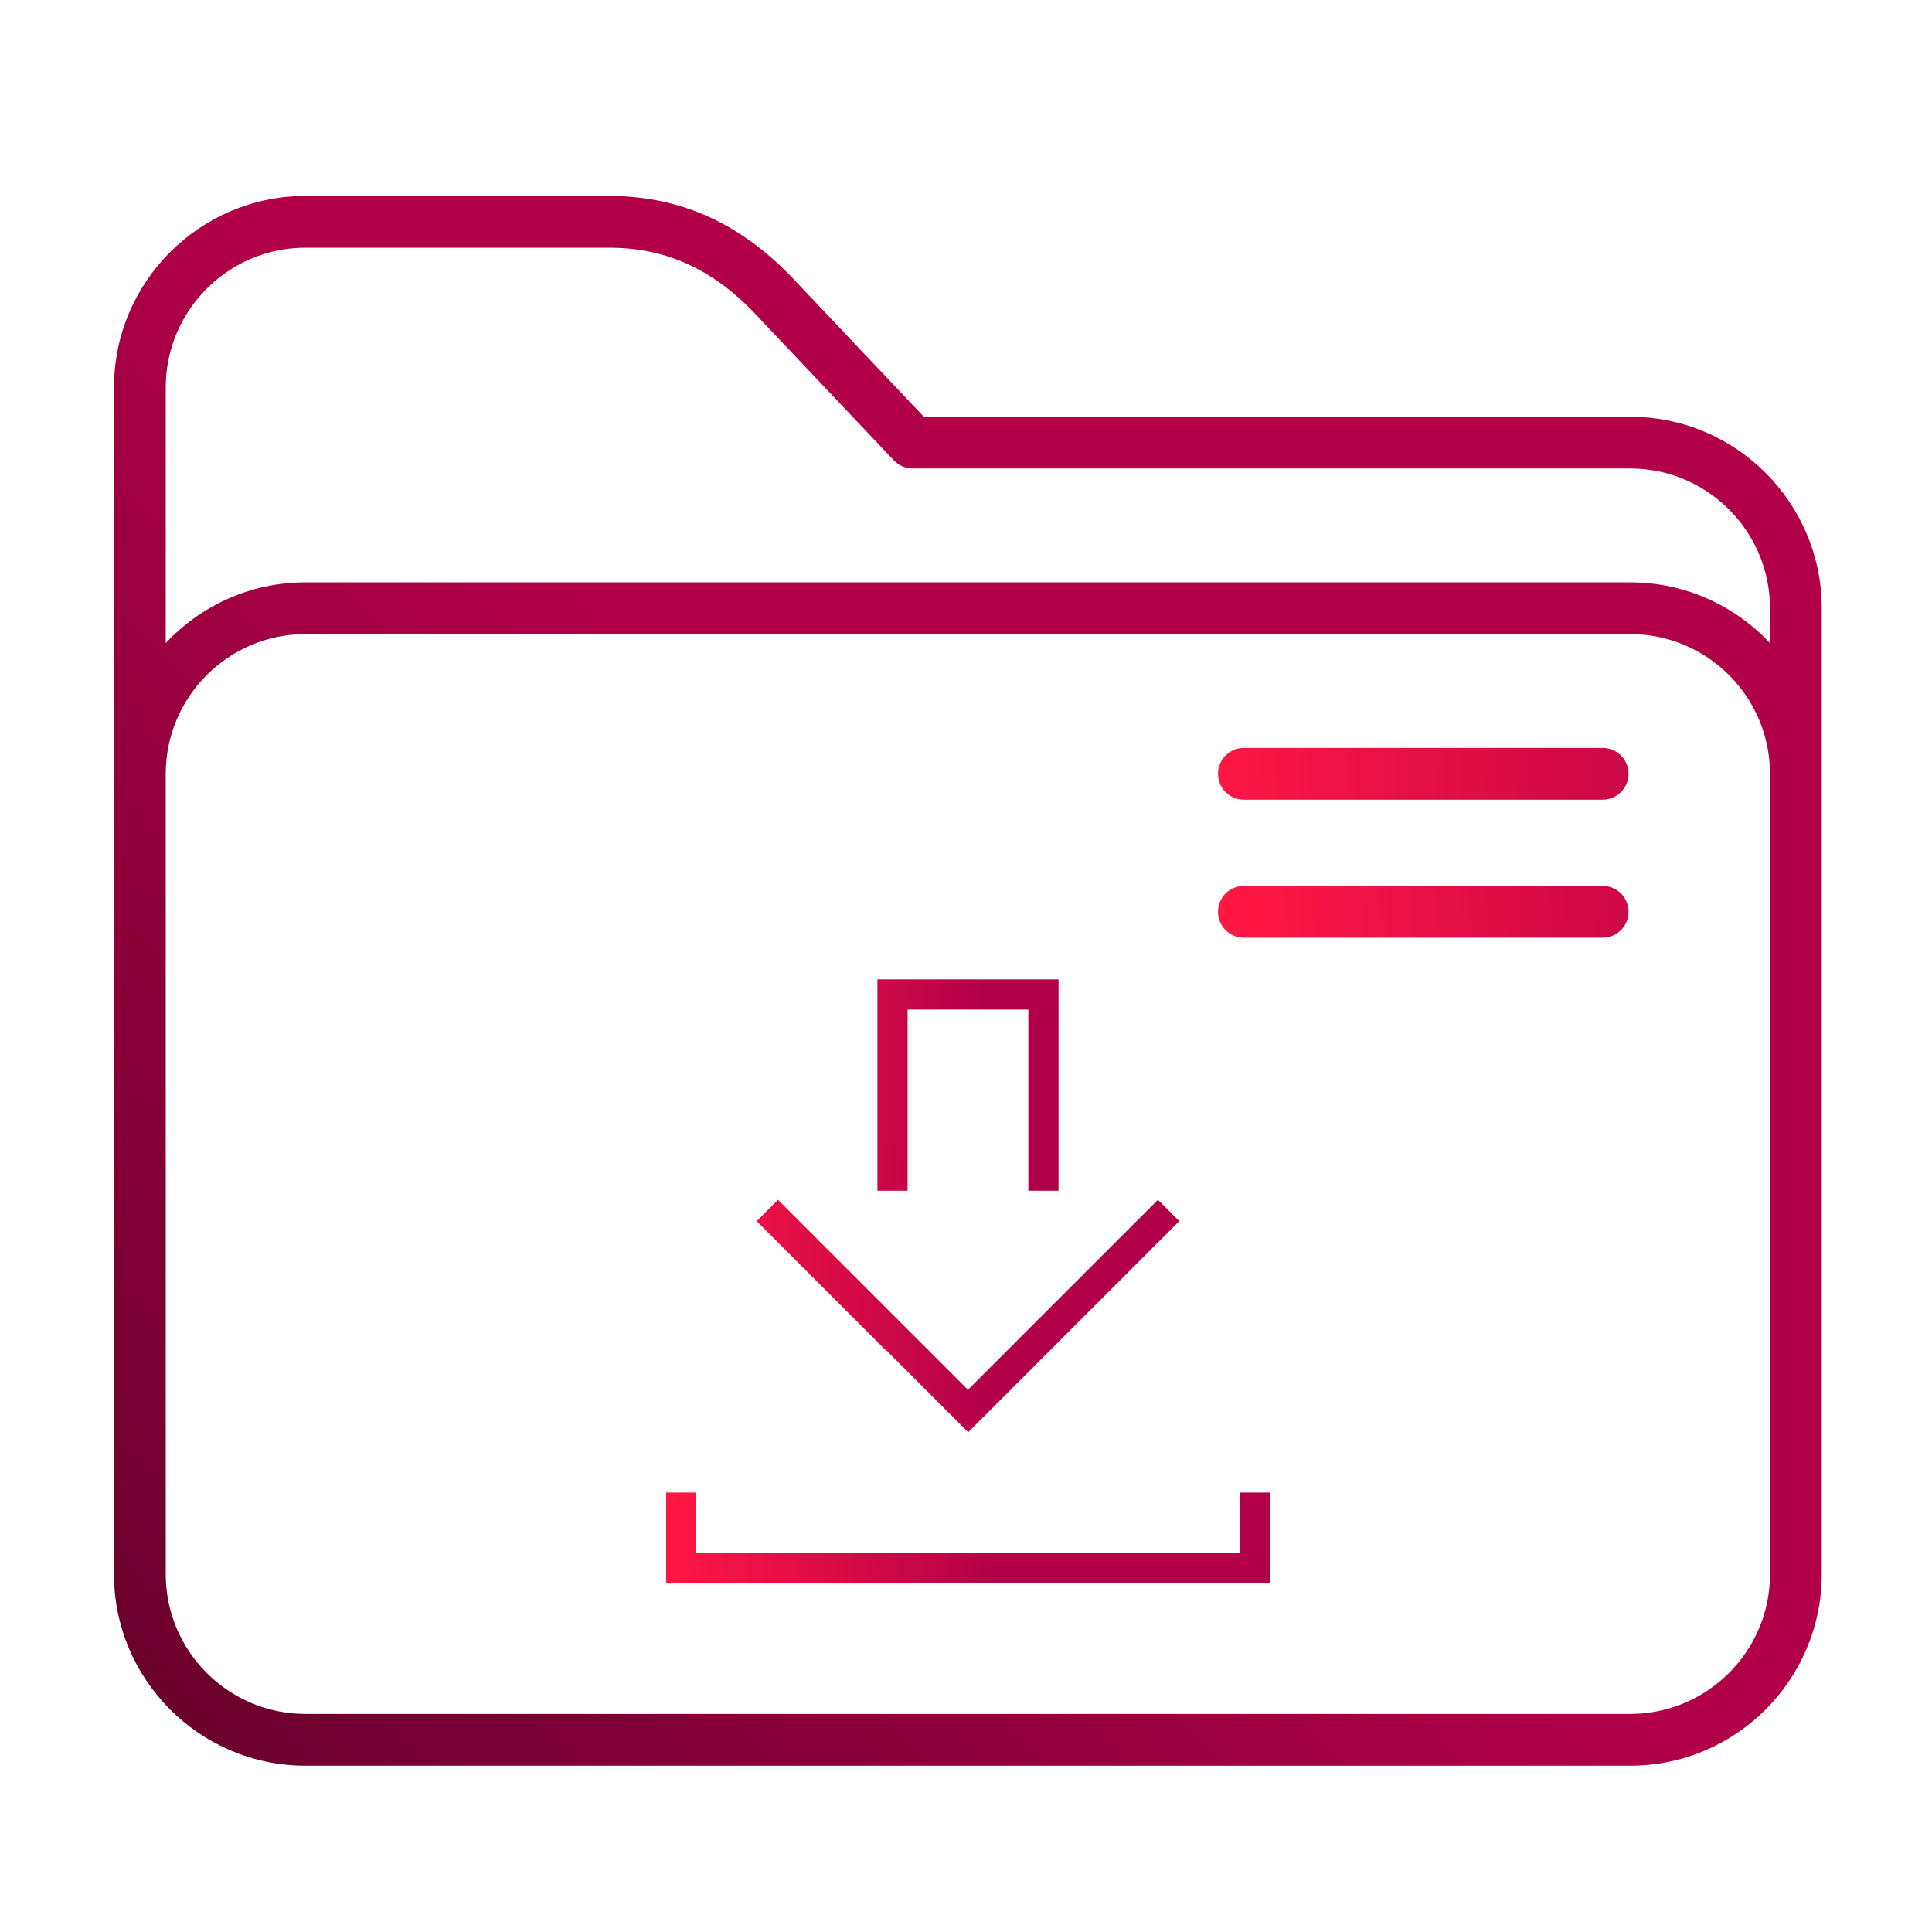
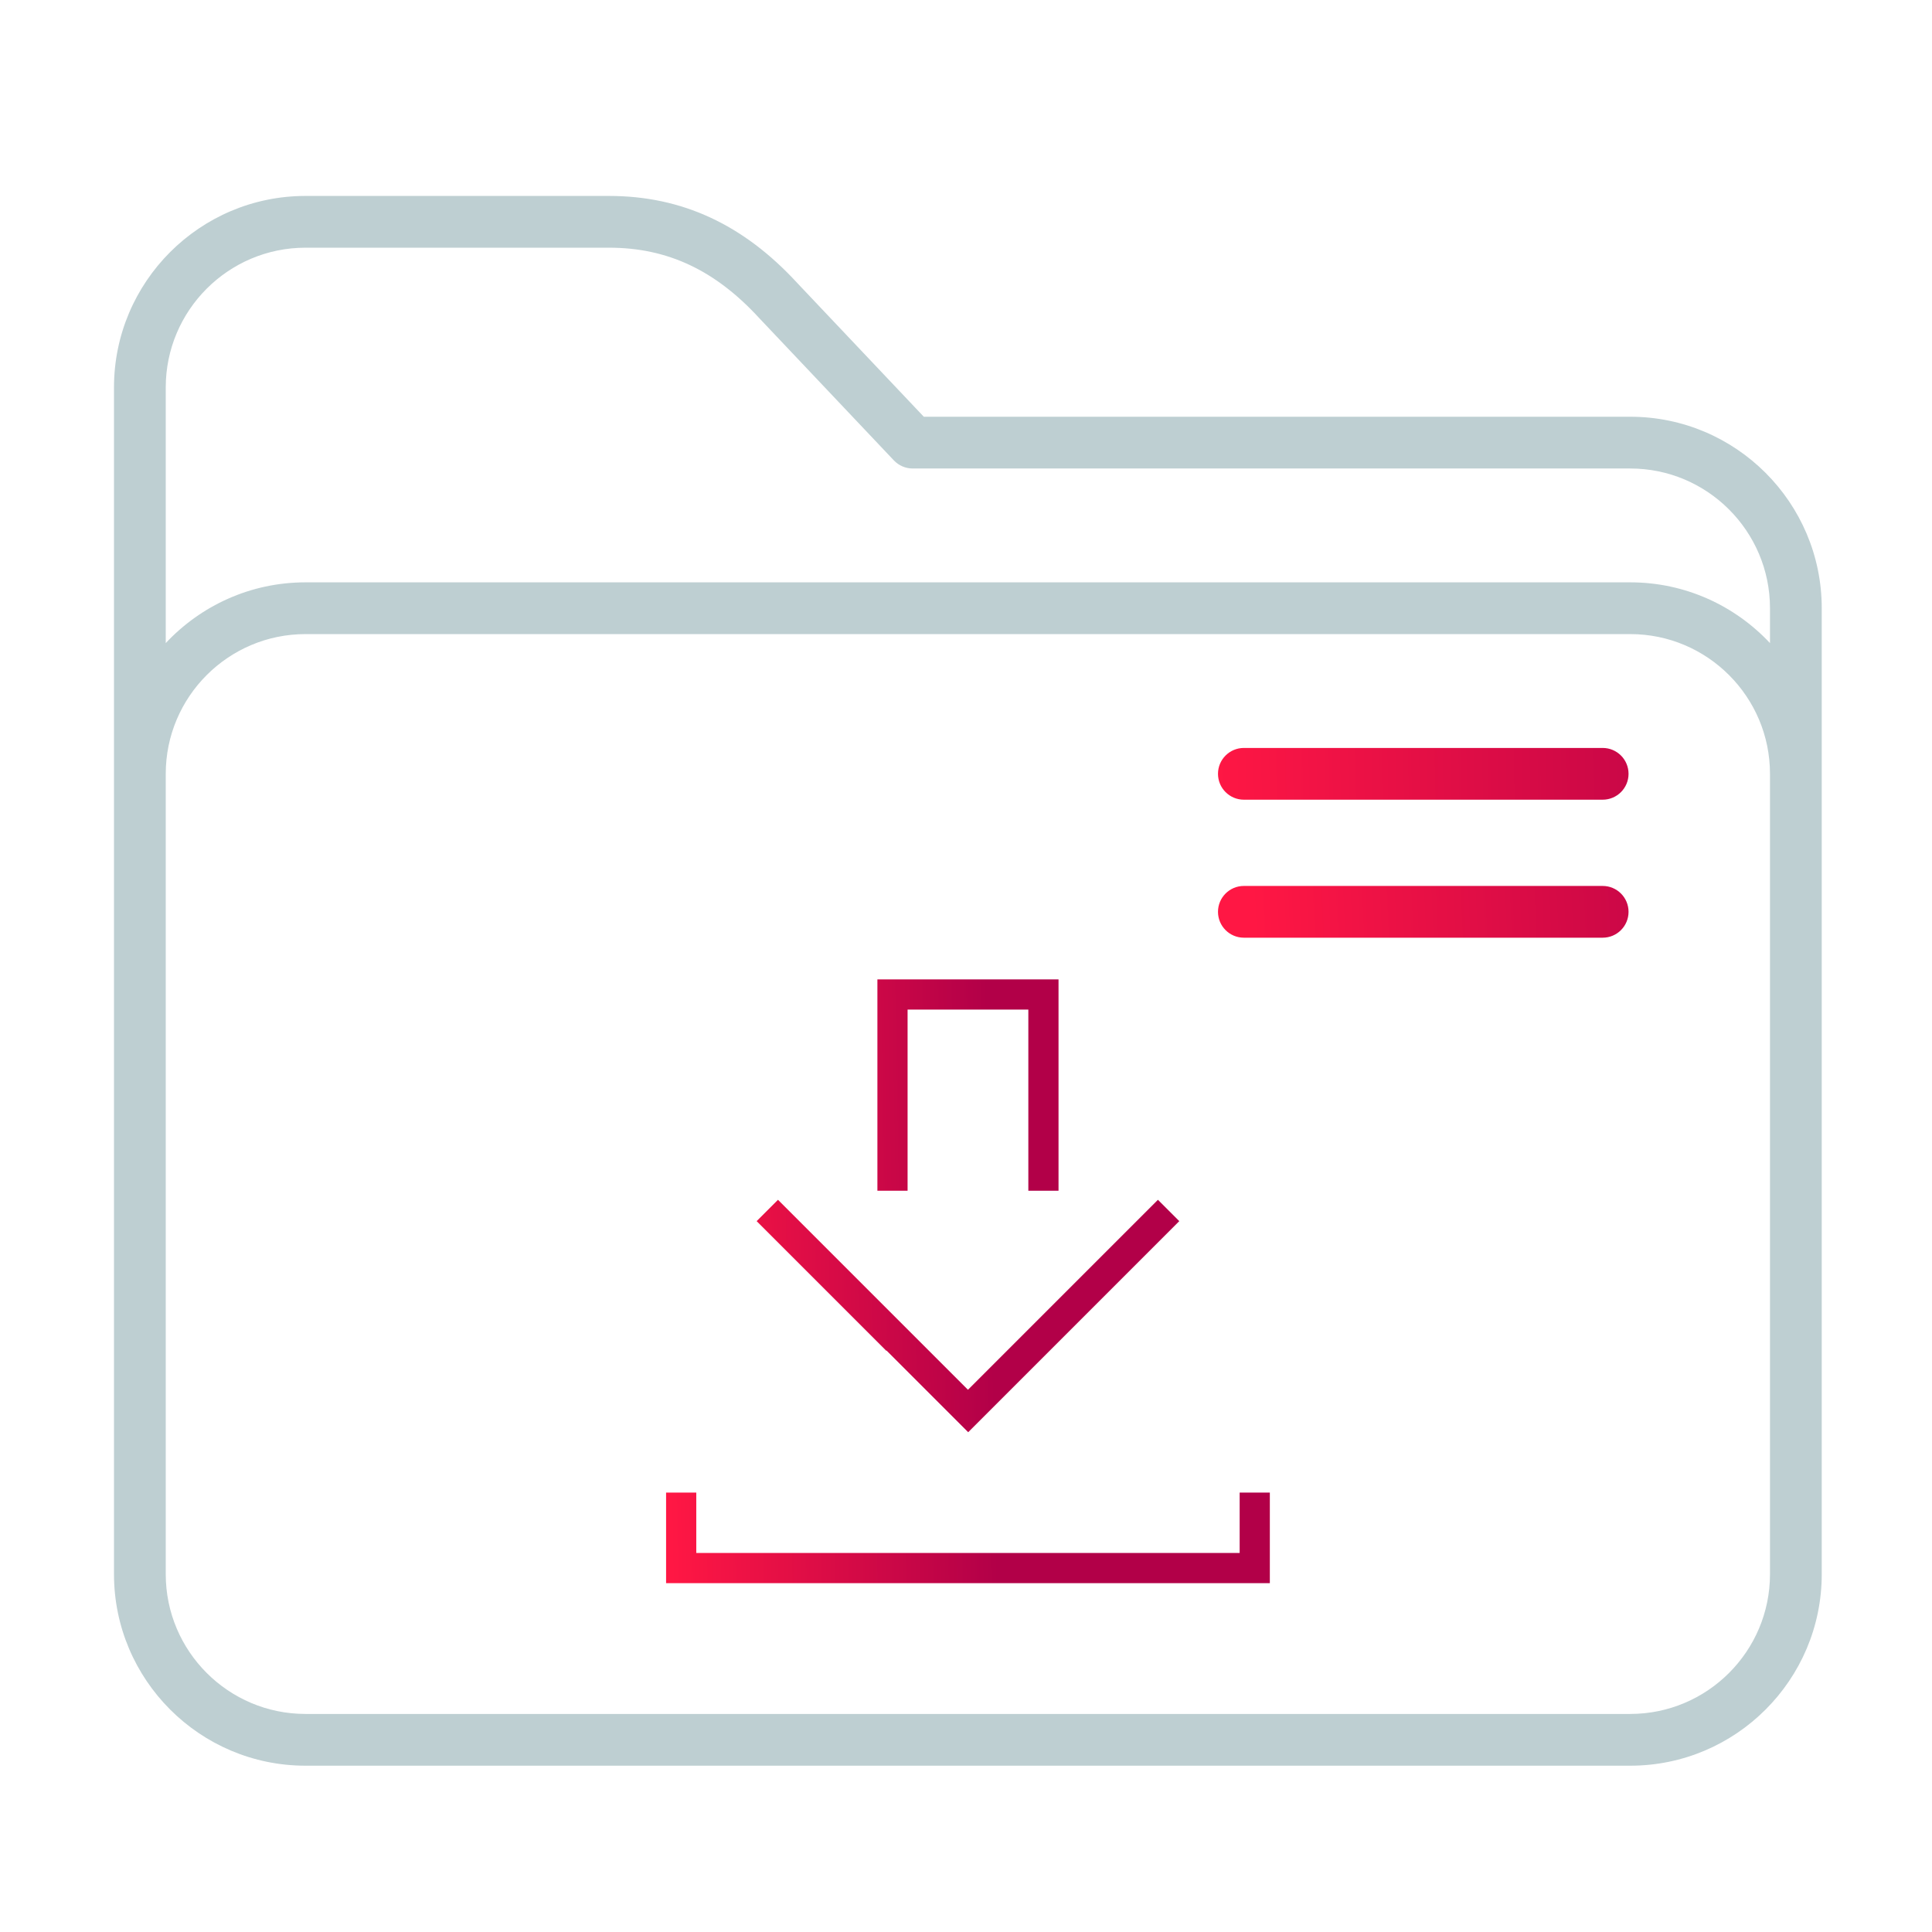
<svg xmlns="http://www.w3.org/2000/svg" xmlns:xlink="http://www.w3.org/1999/xlink" id="svg12" version="1.1" viewBox="0 0 64 64">
  <defs id="defs3051">
-     <linearGradient id="linearGradient853">
-       <stop style="stop-color:#660029;stop-opacity:1" offset="0" id="stop847" />
-       <stop style="stop-color:#b20048;stop-opacity:1" offset="1" id="stop849" />
-     </linearGradient>
    <linearGradient id="linearGradient852">
      <stop style="stop-color:#ff1744;stop-opacity:1" offset="0" id="stop846" />
      <stop style="stop-color:#b20048;stop-opacity:1" offset="1" id="stop848" />
    </linearGradient>
    <linearGradient id="linearGradient844">
      <stop style="stop-color:#ff00ff;stop-opacity:1" offset="0" id="stop840" />
      <stop style="stop-color:#006dda;stop-opacity:1" offset="1" id="stop842" />
    </linearGradient>
    <style id="current-color-scheme" type="text/css">
      .ColorScheme-Text {
        color:#31363b;
      }
      .ColorScheme-Background {
        color:#eff0f1;
      }
      .ColorScheme-Highlight {
        color:#3daee9;
      }
      .ColorScheme-ViewText {
        color:#31363b;
      }
      .ColorScheme-ViewBackground {
        color:#fcfcfc;
      }
      .ColorScheme-ViewHover {
        color:#93cee9;
      }
      .ColorScheme-ViewFocus{
        color:#3daee9;
      }
      .ColorScheme-ButtonText {
        color:#31363b;
      }
      .ColorScheme-ButtonBackground {
        color:#eff0f1;
      }
      .ColorScheme-ButtonHover {
        color:#93cee9;
      }
      .ColorScheme-ButtonFocus{
        color:#3daee9;
      }
      </style>
    <linearGradient xlink:href="#linearGradient852" id="linearGradient850" x1="22.065" y1="42.444" x2="32.888" y2="42.244" gradientUnits="userSpaceOnUse" />
    <linearGradient xlink:href="#linearGradient844" id="linearGradient846" x1="0" y1="247.5" x2="495" y2="247.5" gradientUnits="userSpaceOnUse" />
-     <linearGradient xlink:href="#linearGradient853" id="linearGradient840" gradientUnits="userSpaceOnUse" x1="5.805" y1="476.802" x2="245.637" y2="248.235" />
    <linearGradient xlink:href="#linearGradient852" id="linearGradient849" gradientUnits="userSpaceOnUse" x1="318.867" y1="250.668" x2="495" y2="247.5" />
    <linearGradient xlink:href="#linearGradient852" id="linearGradient851" gradientUnits="userSpaceOnUse" x1="331.135" y1="254.786" x2="495" y2="247.5" />
  </defs>
  <g id="g8" transform="matrix(0.1142857,0,0,0.1142857,3.776214,4.205224)" style="fill:url(#linearGradient846);fill-opacity:1">
-     <path d="M 439.5,84 H 234.729 L 198.09,45.279 C 182.464,28.269 164.607,20 143.5,20 h -88 C 24.897,20 0,44.897 0,75.5 v 344 C 0,450.103 24.897,475 55.5,475 h 384 c 30.603,0 55.5,-24.897 55.5,-55.5 v -280 C 495,108.897 470.103,84 439.5,84 Z M 480,419.5 c 0,22.332 -18.168,40.5 -40.5,40.5 H 55.5 C 33.168,460 15,441.832 15,419.5 v -232 C 15,165.168 33.168,147 55.5,147 h 384 c 22.332,0 40.5,18.168 40.5,40.5 z M 439.5,132 H 55.5 C 39.536,132 25.135,138.784 15,149.61 V 75.5 C 15,53.168 33.168,35 55.5,35 h 88 c 16.92,0 30.768,6.503 43.579,20.465 0.026,0.028 0.052,0.057 0.079,0.084 l 38.895,41.105 C 227.469,98.151 229.439,99 231.5,99 h 208 c 22.332,0 40.5,18.168 40.5,40.5 v 10.11 C 469.865,138.784 455.464,132 439.5,132 Z" id="path2" style="fill:url(#linearGradient840);fill-opacity:1" />
+     <path d="M 439.5,84 H 234.729 L 198.09,45.279 C 182.464,28.269 164.607,20 143.5,20 h -88 C 24.897,20 0,44.897 0,75.5 v 344 C 0,450.103 24.897,475 55.5,475 h 384 c 30.603,0 55.5,-24.897 55.5,-55.5 v -280 C 495,108.897 470.103,84 439.5,84 Z M 480,419.5 c 0,22.332 -18.168,40.5 -40.5,40.5 H 55.5 C 33.168,460 15,441.832 15,419.5 v -232 C 15,165.168 33.168,147 55.5,147 h 384 c 22.332,0 40.5,18.168 40.5,40.5 z M 439.5,132 H 55.5 C 39.536,132 25.135,138.784 15,149.61 V 75.5 C 15,53.168 33.168,35 55.5,35 h 88 c 16.92,0 30.768,6.503 43.579,20.465 0.026,0.028 0.052,0.057 0.079,0.084 l 38.895,41.105 C 227.469,98.151 229.439,99 231.5,99 h 208 c 22.332,0 40.5,18.168 40.5,40.5 v 10.11 C 469.865,138.784 455.464,132 439.5,132 Z" id="path2" style="fill:#becfd2;fill-opacity:1" />
    <path d="m 431.5,180 h -104 c -4.142,0 -7.5,3.357 -7.5,7.5 0,4.143 3.358,7.5 7.5,7.5 h 104 c 4.142,0 7.5,-3.357 7.5,-7.5 0,-4.143 -3.358,-7.5 -7.5,-7.5 z" id="path4-3" style="fill:url(#linearGradient849);fill-opacity:1" />
    <path d="m 431.5,220 h -104 c -4.142,0 -7.5,3.357 -7.5,7.5 0,4.143 3.358,7.5 7.5,7.5 h 104 c 4.142,0 7.5,-3.357 7.5,-7.5 0,-4.143 -3.358,-7.5 -7.5,-7.5 z" id="path6-6" style="fill:url(#linearGradient851);fill-opacity:1" />
  </g>
  <path id="path12" class="ColorScheme-Background" d="m 29.065,32.444 v 1 6 h 1 v -6 h 4 v 6 h 1 v -7 z m -3.293,7.301 -0.707,0.707 4.293,4.293 0.008,-0.008 2.707,2.707 2.699,-2.699 4.293,-4.293 -0.707,-0.707 -4.293,4.293 -2,2 -2,-2 z m -3.707,9.699 v 2 1 h 1 19 v -1 -2 h -1 v 2 H 23.065 v -2 z" style="color:#eff0f1;fill:url(#linearGradient850);fill-opacity:1.0;stroke:none" />
</svg>
